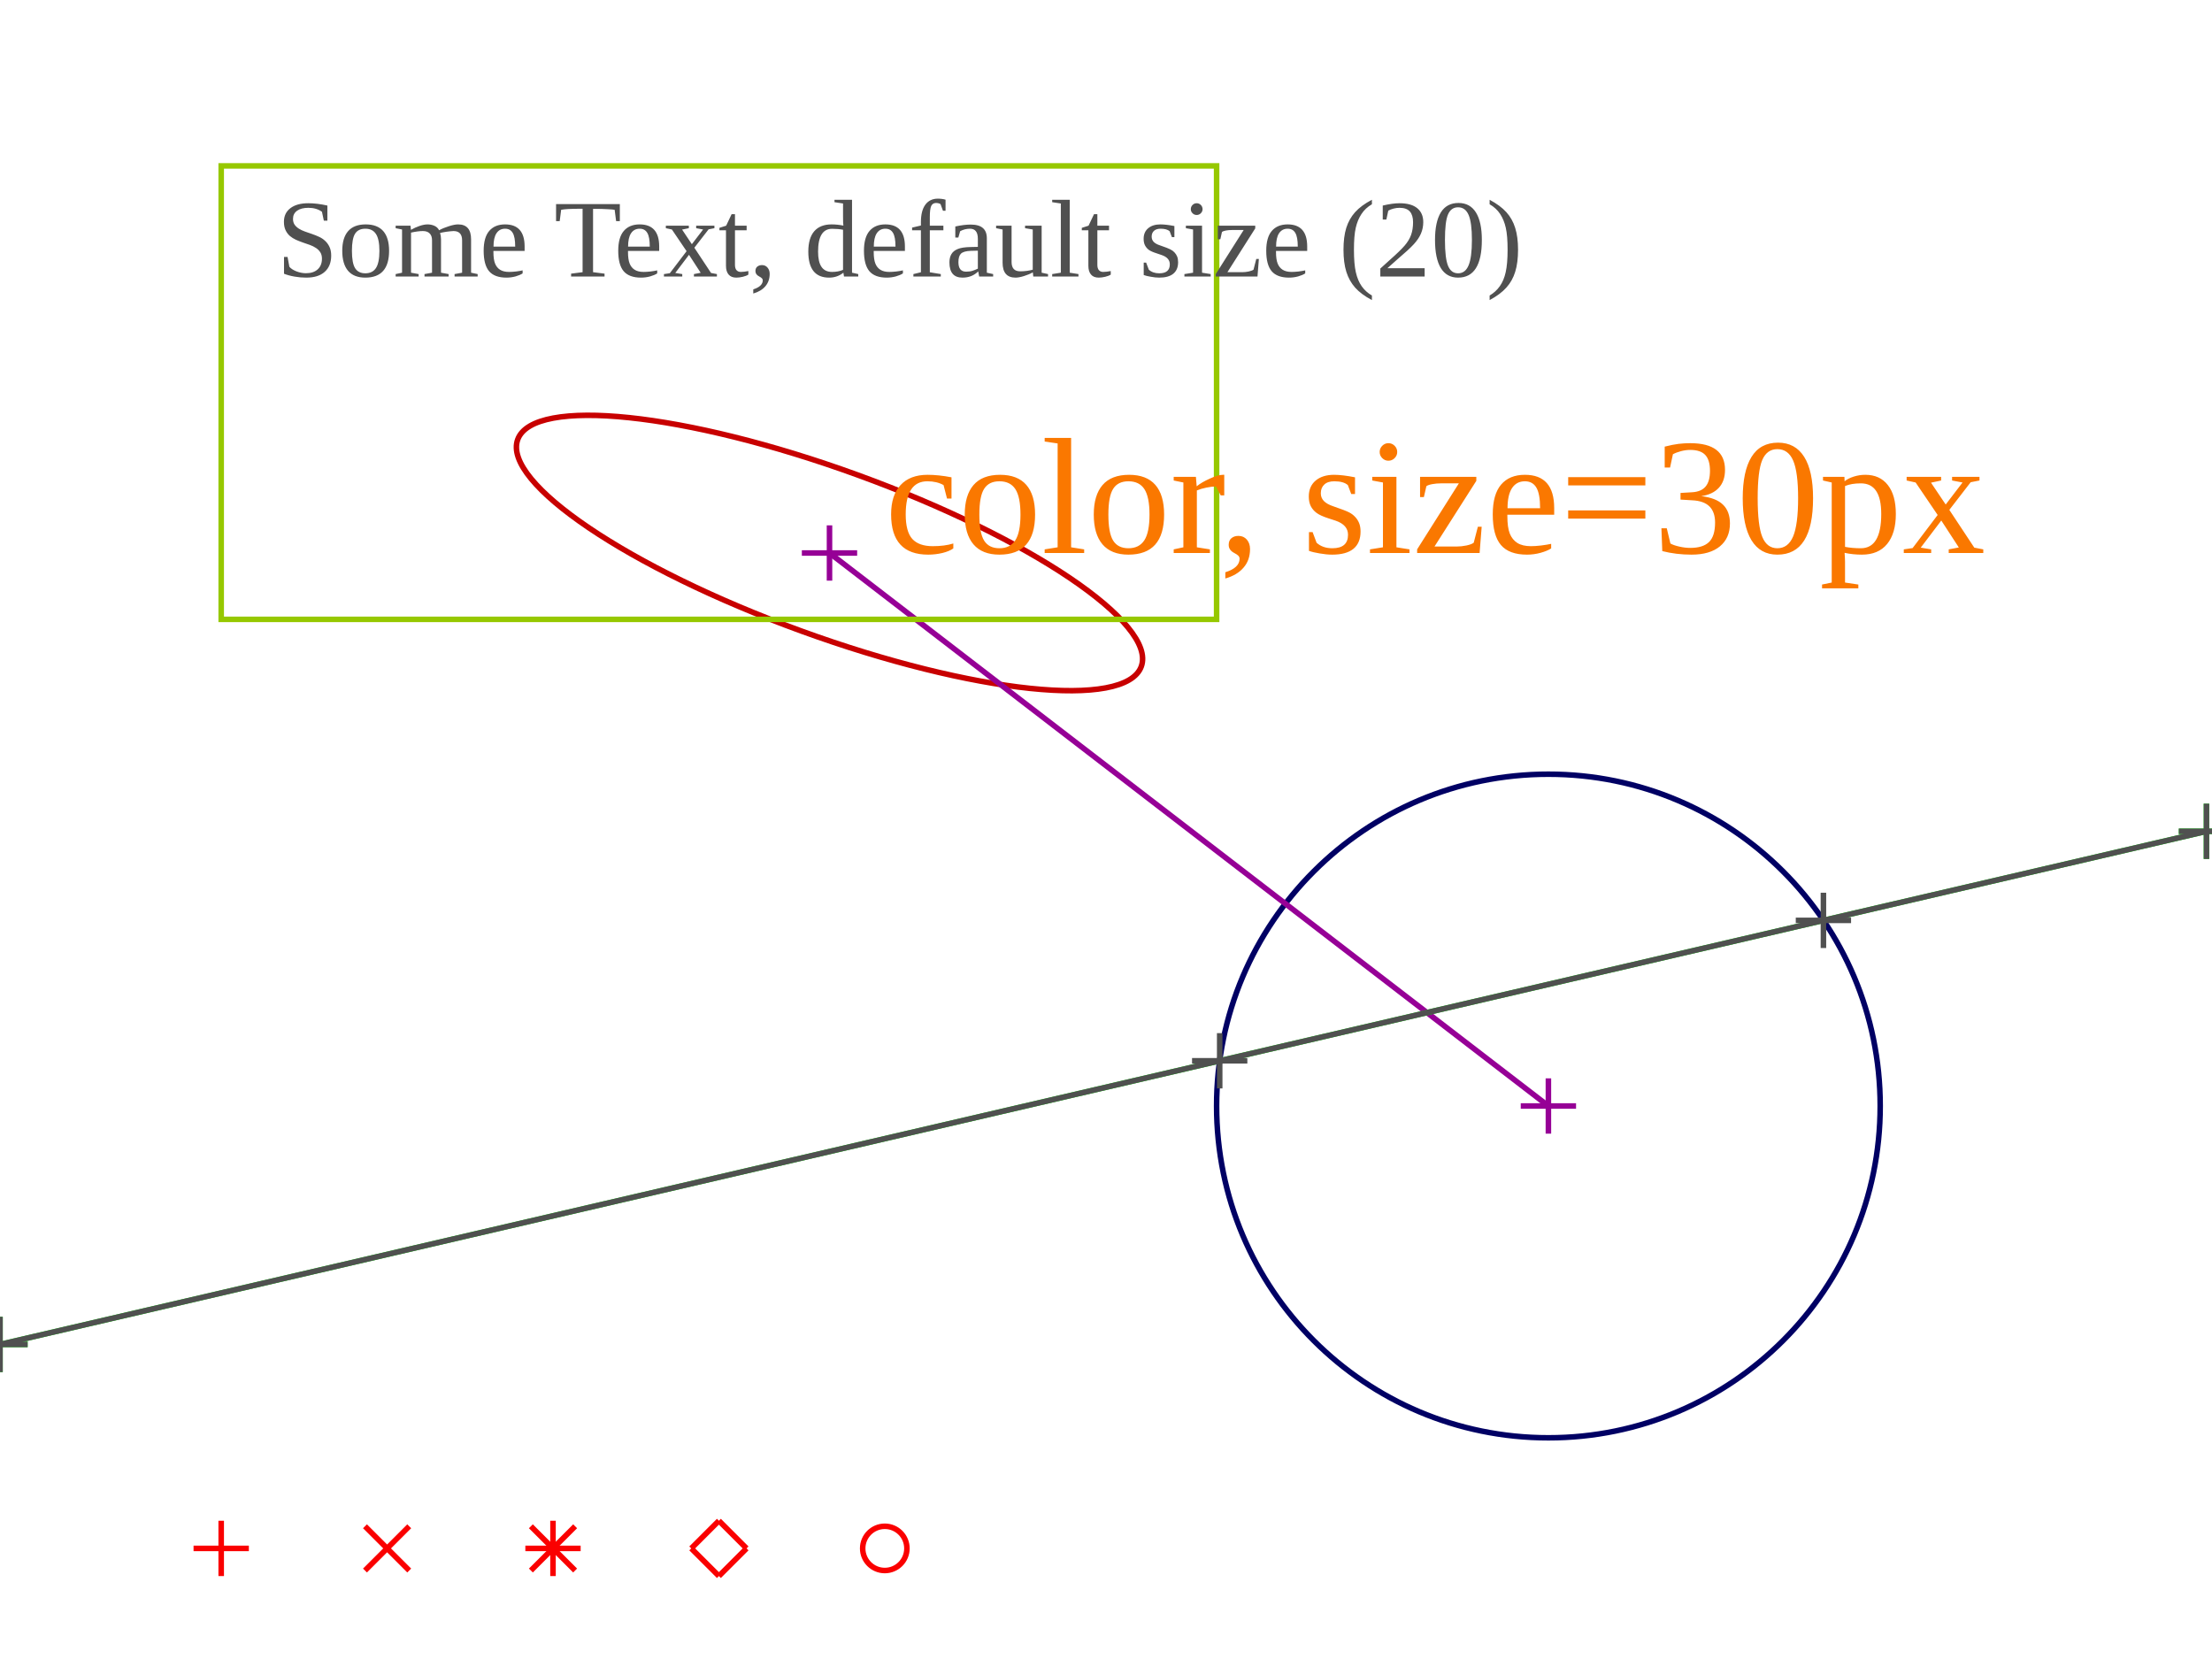
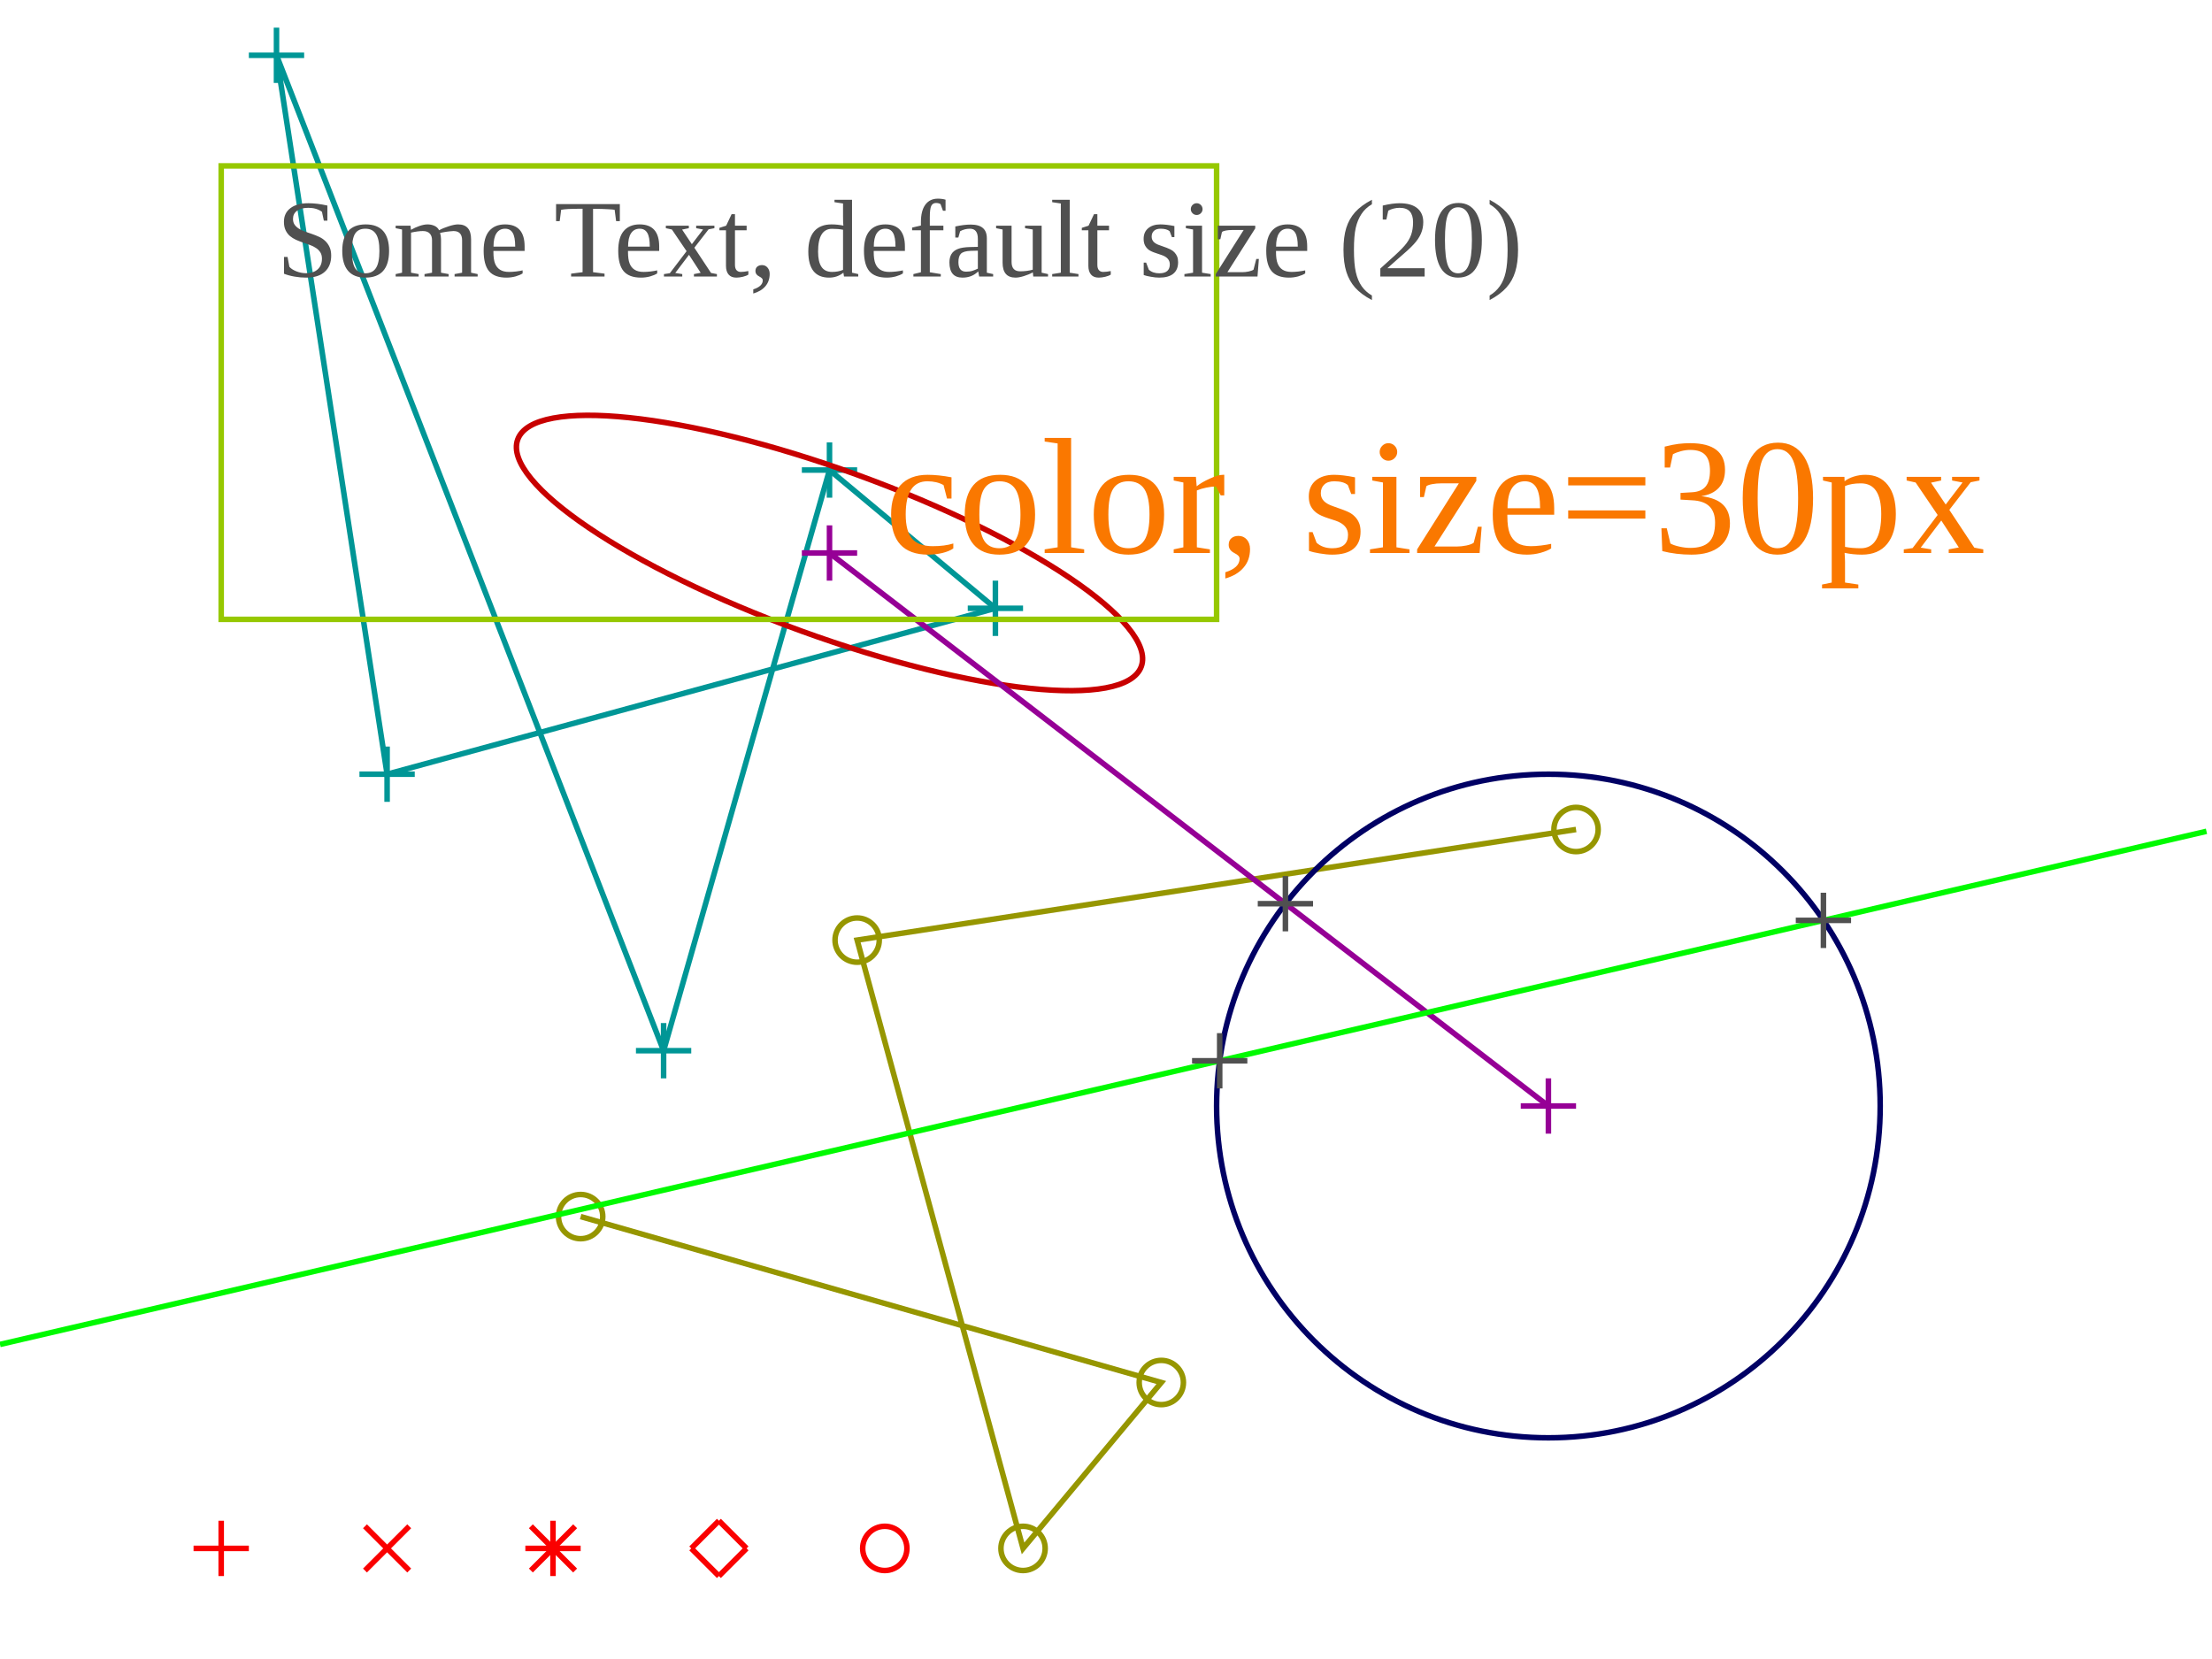
<svg xmlns="http://www.w3.org/2000/svg" version="1.1" width="400" height="300" style="background-color:white;">
  <style>
.txt1 { font: bold 12px sans-serif; };
</style>
+   <g>
+     <polygon fill="none" stroke="rgb(0,150,150)" stroke-width="1" points="50,10 70,140 180,110 150,85 120,190 " />
+     <g>
+       <line x1="45" y1="10" x2="55" y2="10" stroke="rgb(0,150,150)" stroke-width="1" />
+       <line x1="50" y1="5" x2="50" y2="15" stroke="rgb(0,150,150)" stroke-width="1" />
+       <line x1="65" y1="140" x2="75" y2="140" stroke="rgb(0,150,150)" stroke-width="1" />
+       <line x1="70" y1="135" x2="70" y2="145" stroke="rgb(0,150,150)" stroke-width="1" />
+       <line x1="175" y1="110" x2="185" y2="110" stroke="rgb(0,150,150)" stroke-width="1" />
+       <line x1="180" y1="105" x2="180" y2="115" stroke="rgb(0,150,150)" stroke-width="1" />
+       <line x1="145" y1="85" x2="155" y2="85" stroke="rgb(0,150,150)" stroke-width="1" />
+       <line x1="150" y1="80" x2="150" y2="90" stroke="rgb(0,150,150)" stroke-width="1" />
+       <line x1="115" y1="190" x2="125" y2="190" stroke="rgb(0,150,150)" stroke-width="1" />
+       <line x1="120" y1="185" x2="120" y2="195" stroke="rgb(0,150,150)" stroke-width="1" />
+     </g>
+   </g>
+   <g>
+     <polyline fill="none" stroke="rgb(150,150,0)" stroke-width="1" points="285,150 155,170 185,280 210,250 105,220 " />
+     <g>
+       <circle fill="none" cx="285" cy="150" r="4" stroke="rgb(150,150,0)" stroke-width="1" />
+       <circle fill="none" cx="155" cy="170" r="4" stroke="rgb(150,150,0)" stroke-width="1" />
+       <circle fill="none" cx="185" cy="280" r="4" stroke="rgb(150,150,0)" stroke-width="1" />
+       <circle fill="none" cx="210" cy="250" r="4" stroke="rgb(150,150,0)" stroke-width="1" />
+       <circle fill="none" cx="105" cy="220" r="4" stroke="rgb(150,150,0)" stroke-width="1" />
+     </g>
+   </g>
  <circle fill="none" cx="280" cy="200" r="60" stroke="rgb(0,0,100)" stroke-width="1" />
  <ellipse fill="none" cx="150" cy="100" rx="60" ry="15" stroke="rgb(200,0,0)" stroke-width="1" transform="rotate(20,150,100)" />
  <g>
    <line x1="150" y1="100" x2="280" y2="200" stroke="rgb(150,0,150)" stroke-width="1" />
    <line x1="145" y1="100" x2="155" y2="100" stroke="rgb(150,0,150)" stroke-width="1" />
    <line x1="150" y1="95" x2="150" y2="105" stroke="rgb(150,0,150)" stroke-width="1" />
    <line x1="275" y1="200" x2="285" y2="200" stroke="rgb(150,0,150)" stroke-width="1" />
    <line x1="280" y1="195" x2="280" y2="205" stroke="rgb(150,0,150)" stroke-width="1" />
  </g>
  <rect fill="none" x="40" y="30" width="180" height="82" stroke="rgb(150,200,0)" stroke-width="1" />
-   <g>
-     <line x1="0" y1="243.116" x2="399" y2="150.326" stroke="rgb(0,250,0)" stroke-width="1" />
-     <line x1="-5" y1="243.116" x2="5" y2="243.116" stroke="rgb(0,250,0)" stroke-width="1" />
-     <line x1="0" y1="238.116" x2="0" y2="248.116" stroke="rgb(0,250,0)" stroke-width="1" />
-     <line x1="394" y1="150.326" x2="404" y2="150.326" stroke="rgb(0,250,0)" stroke-width="1" />
-     <line x1="399" y1="145.326" x2="399" y2="155.326" stroke="rgb(0,250,0)" stroke-width="1" />
-   </g>
+   <line x1="0" y1="243.116" x2="399" y2="150.326" stroke="rgb(0,250,0)" stroke-width="1" />
  <text x="50" y="50" font-size="20px" fill="#505050">Some Text, default size (20)</text>
  <text x="160" y="100" font-size="30px" fill="#fa7800">color, size=30px</text>
  <line x1="215.56" y1="191.823" x2="225.56" y2="191.823" stroke="rgb(80,80,80)" stroke-width="1" />
  <line x1="220.56" y1="186.823" x2="220.56" y2="196.823" stroke="rgb(80,80,80)" stroke-width="1" />
  <line x1="324.733" y1="166.434" x2="334.733" y2="166.434" stroke="rgb(80,80,80)" stroke-width="1" />
  <line x1="329.733" y1="161.434" x2="329.733" y2="171.434" stroke="rgb(80,80,80)" stroke-width="1" />
+   <line x1="227.443" y1="163.417" x2="237.443" y2="163.417" stroke="rgb(80,80,80)" stroke-width="1" />
+   <line x1="232.443" y1="158.417" x2="232.443" y2="168.417" stroke="rgb(80,80,80)" stroke-width="1" />
  <line x1="35" y1="280" x2="45" y2="280" stroke="rgb(250,0,0)" stroke-width="1" />
  <line x1="40" y1="275" x2="40" y2="285" stroke="rgb(250,0,0)" stroke-width="1" />
  <line x1="66" y1="284" x2="74" y2="276" stroke="rgb(250,0,0)" stroke-width="1" />
  <line x1="66" y1="276" x2="74" y2="284" stroke="rgb(250,0,0)" stroke-width="1" />
  <line x1="95" y1="280" x2="105" y2="280" stroke="rgb(250,0,0)" stroke-width="1" />
  <line x1="100" y1="275" x2="100" y2="285" stroke="rgb(250,0,0)" stroke-width="1" />
  <line x1="96" y1="284" x2="104" y2="276" stroke="rgb(250,0,0)" stroke-width="1" />
  <line x1="96" y1="276" x2="104" y2="284" stroke="rgb(250,0,0)" stroke-width="1" />
  <line x1="125" y1="280" x2="130" y2="275" stroke="rgb(250,0,0)" stroke-width="1" />
  <line x1="130" y1="275" x2="135" y2="280" stroke="rgb(250,0,0)" stroke-width="1" />
  <line x1="130" y1="285" x2="135" y2="280" stroke="rgb(250,0,0)" stroke-width="1" />
  <line x1="125" y1="280" x2="130" y2="285" stroke="rgb(250,0,0)" stroke-width="1" />
  <circle fill="none" cx="160" cy="280" r="4" stroke="rgb(250,0,0)" stroke-width="1" />
-   <g>
-     <line x1="0" y1="243.116" x2="399" y2="150.326" stroke="rgb(80,80,80)" stroke-width="1" />
-     <line x1="-5" y1="243.116" x2="5" y2="243.116" stroke="rgb(80,80,80)" stroke-width="1" />
-     <line x1="0" y1="238.116" x2="0" y2="248.116" stroke="rgb(80,80,80)" stroke-width="1" />
-     <line x1="394" y1="150.326" x2="404" y2="150.326" stroke="rgb(80,80,80)" stroke-width="1" />
-     <line x1="399" y1="145.326" x2="399" y2="155.326" stroke="rgb(80,80,80)" stroke-width="1" />
-   </g>
</svg>
